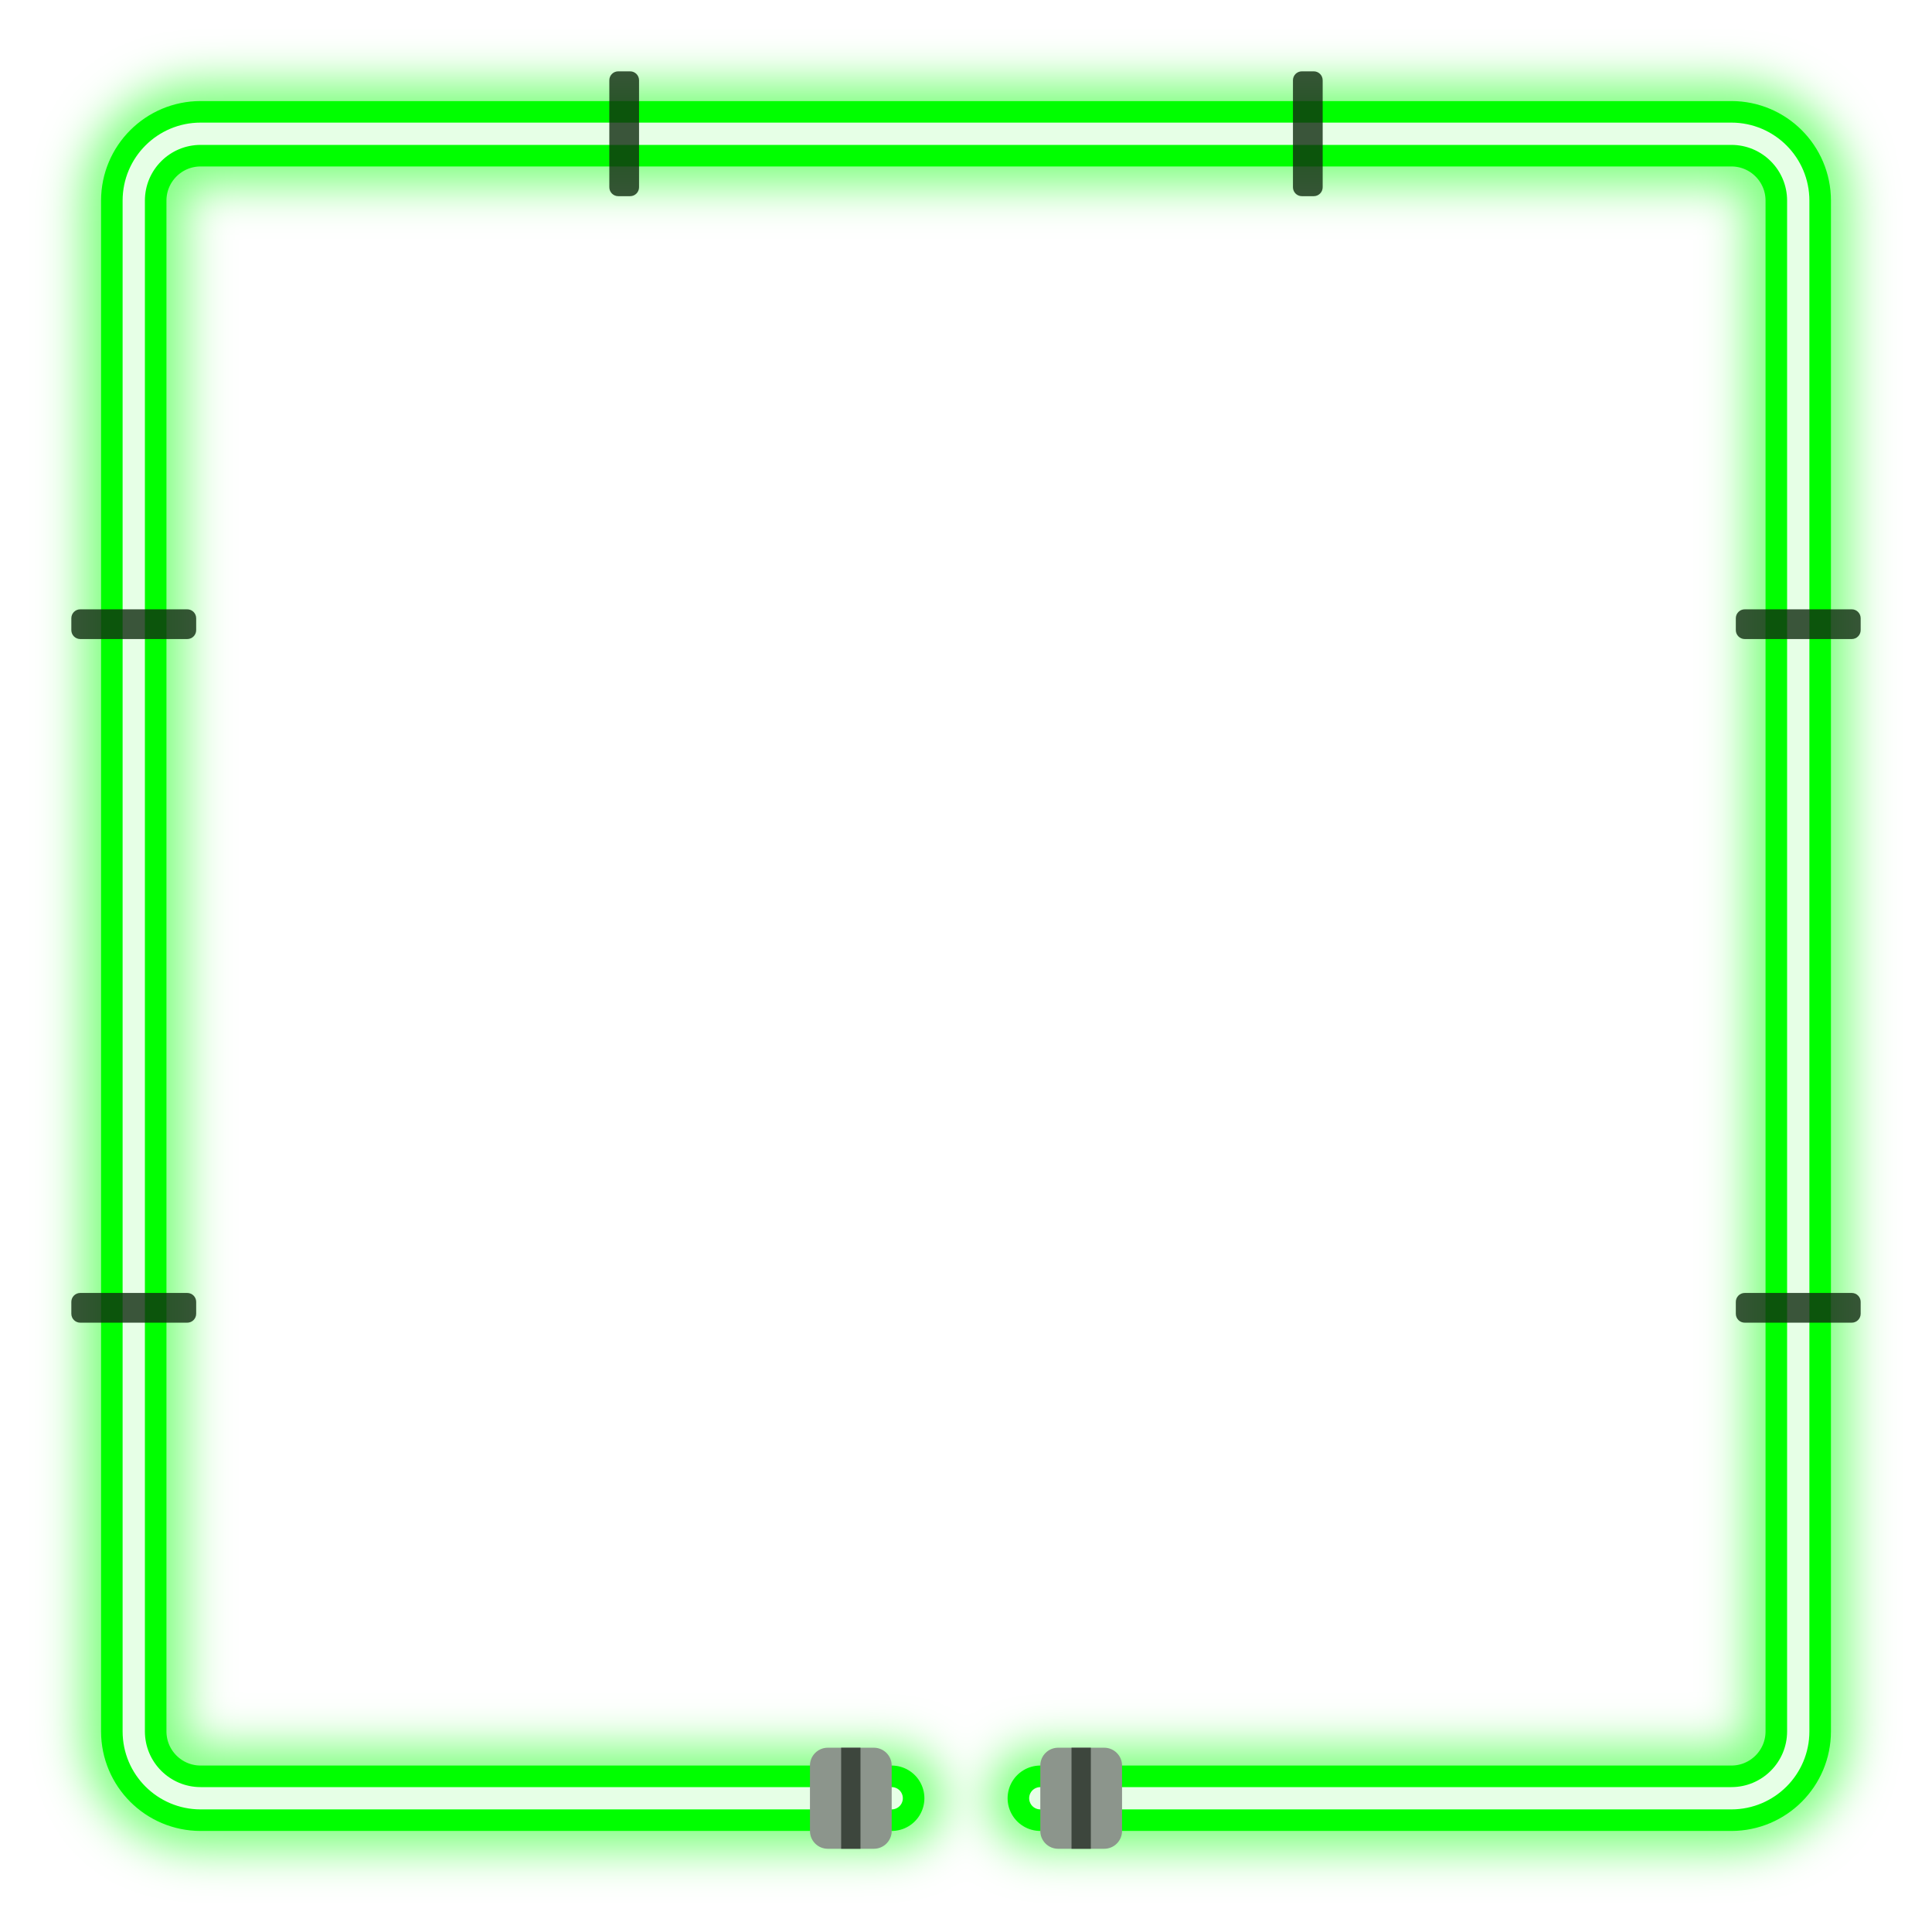
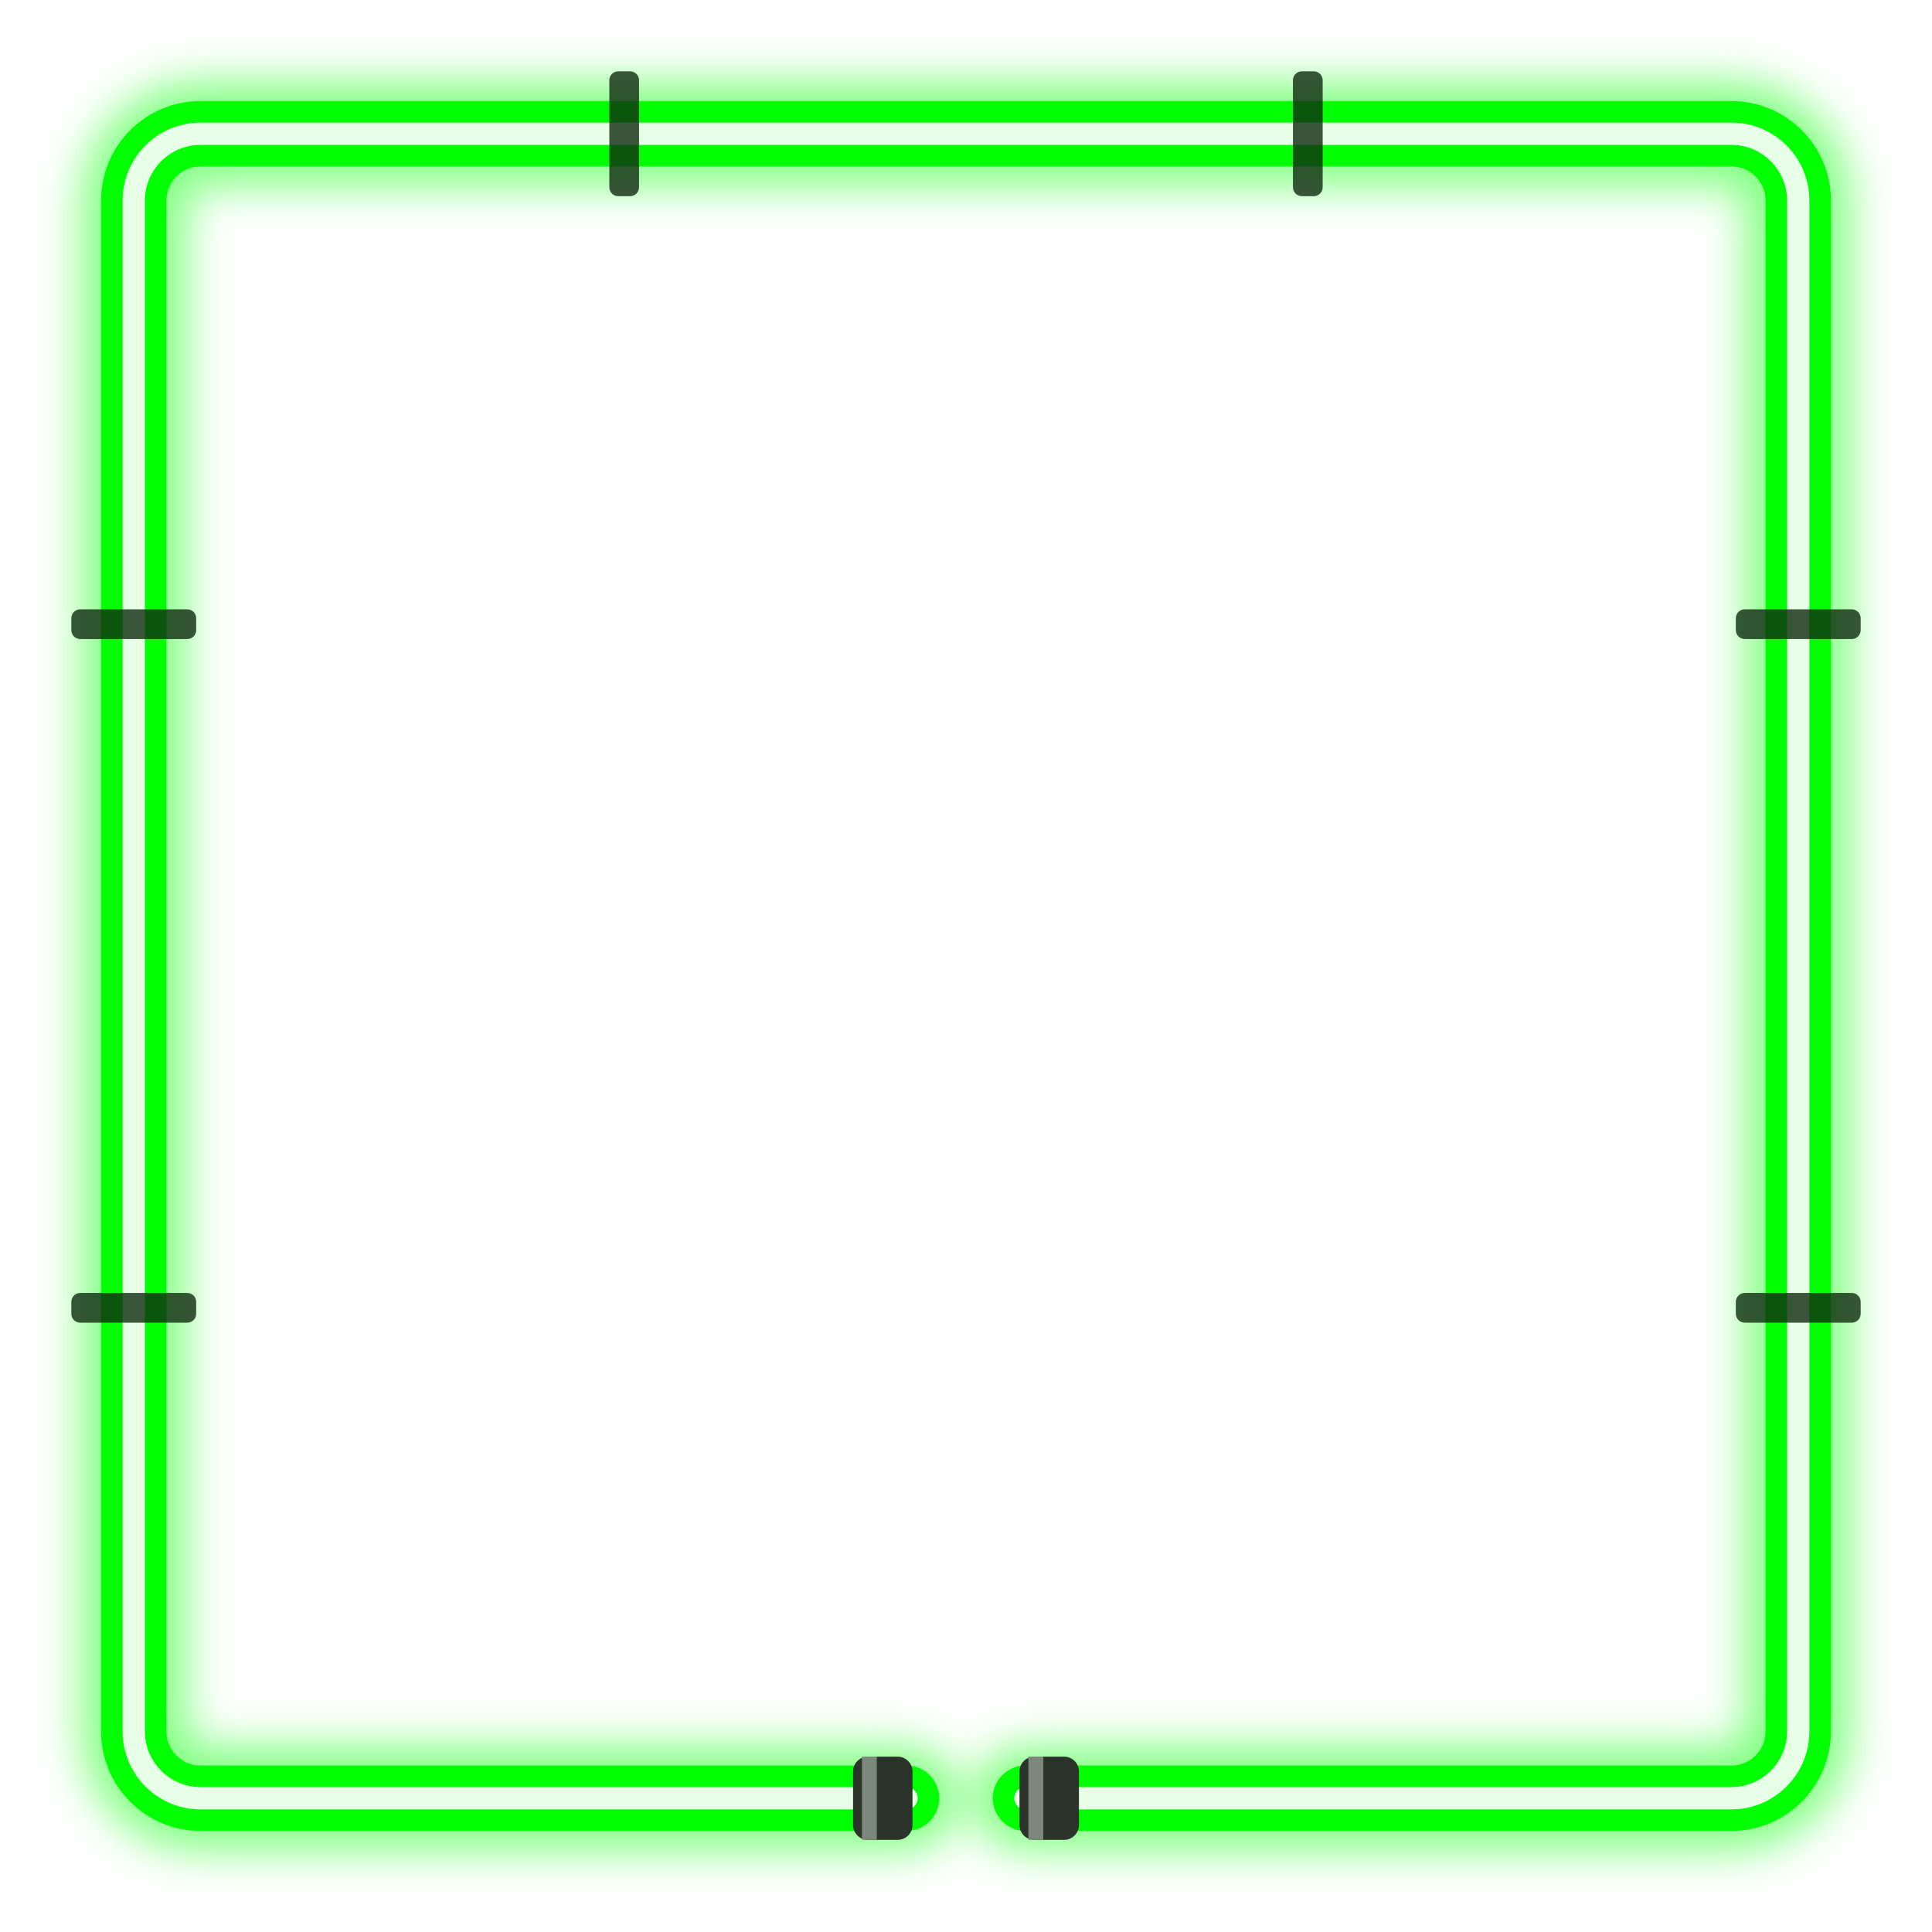
<svg xmlns="http://www.w3.org/2000/svg" viewBox="0 0 130 130">
  <defs>
    <filter id="b" filterUnits="userSpaceOnUse" x="0" y="0" width="130" height="130">
      <feGaussianBlur stdDeviation="1.5" />
    </filter>
  </defs>
-   <path id="t" d="M70 121H116.5A4.5 4.5 0 0 0 121 116.5V13.5A4.5 4.5 0 0 0 116.5 9H13.5A4.5 4.5 0 0 0 9 13.5V116.5A4.5 4.5 0 0 0 13.5 121H60" fill="none" stroke="#00ff00" stroke-width="7" stroke-linecap="round" opacity=".5" filter="url(#b)" />
-   <path d="M70 121H116.5A4.5 4.5 0 0 0 121 116.5V13.5A4.5 4.5 0 0 0 116.5 9H13.5A4.5 4.5 0 0 0 9 13.5V116.5A4.5 4.5 0 0 0 13.5 121H60" fill="none" stroke="#00ff00" stroke-width="4.4" stroke-linecap="round" />
-   <path d="M70 121H116.5A4.5 4.5 0 0 0 121 116.5V13.5A4.5 4.5 0 0 0 116.5 9H13.5A4.5 4.5 0 0 0 9 13.5V116.5A4.5 4.5 0 0 0 13.5 121H60" fill="none" stroke="#e6ffe6" stroke-width="1.5" stroke-linecap="round" />
+   <path id="t" d="M69 121H116.5A4.5 4.5 0 0 0 121 116.5V13.5A4.5 4.5 0 0 0 116.5 9H13.5A4.5 4.5 0 0 0 9 13.5V116.5A4.5 4.5 0 0 0 13.5 121H61" fill="none" stroke="#00ff00" stroke-width="7" stroke-linecap="round" opacity=".5" filter="url(#b)" />
+   <path d="M69 121H116.5A4.5 4.5 0 0 0 121 116.5V13.5A4.5 4.5 0 0 0 116.5 9H13.5A4.5 4.5 0 0 0 9 13.5V116.5A4.5 4.5 0 0 0 13.5 121H61" fill="none" stroke="#00ff00" stroke-width="4.4" stroke-linecap="round" />
+   <path d="M69 121H116.5A4.5 4.5 0 0 0 121 116.5V13.5A4.5 4.5 0 0 0 116.5 9H13.5A4.5 4.5 0 0 0 9 13.5V116.5A4.5 4.5 0 0 0 13.5 121H61" fill="none" stroke="#e6ffe6" stroke-width="1.5" stroke-linecap="round" />
  <g fill="#0f2a0f" opacity=".8">
    <rect x="4.8" y="41" width="8.4" height="2" rx=".6" />
    <rect x="4.8" y="87" width="8.4" height="2" rx=".6" />
    <rect x="116.8" y="41" width="8.4" height="2" rx=".6" />
    <rect x="116.8" y="87" width="8.4" height="2" rx=".6" />
    <rect x="41" y="4.8" width="2" height="8.4" rx=".6" />
    <rect x="87" y="4.8" width="2" height="8.4" rx=".6" />
  </g>
-   <g fill="#8c958c">
-     <rect x="54.5" y="117.6" width="5.5" height="6.8" rx="1.2" />
-     <rect x="70" y="117.6" width="5.5" height="6.8" rx="1.2" />
+   <g fill="#2b332b">
+     <rect x="57.4" y="118.2" width="4" height="5.6" rx="1" />
+     <rect x="68.6" y="118.2" width="4" height="5.6" rx="1" />
  </g>
-   <g fill="#3d463d">
-     <rect x="56.6" y="117.6" width="1.3" height="6.8" />
-     <rect x="72.1" y="117.6" width="1.3" height="6.8" />
+   <g fill="#7d887d">
+     <rect x="58" y="118.2" width="1" height="5.6" />
+     <rect x="69.2" y="118.2" width="1" height="5.6" />
  </g>
</svg>
